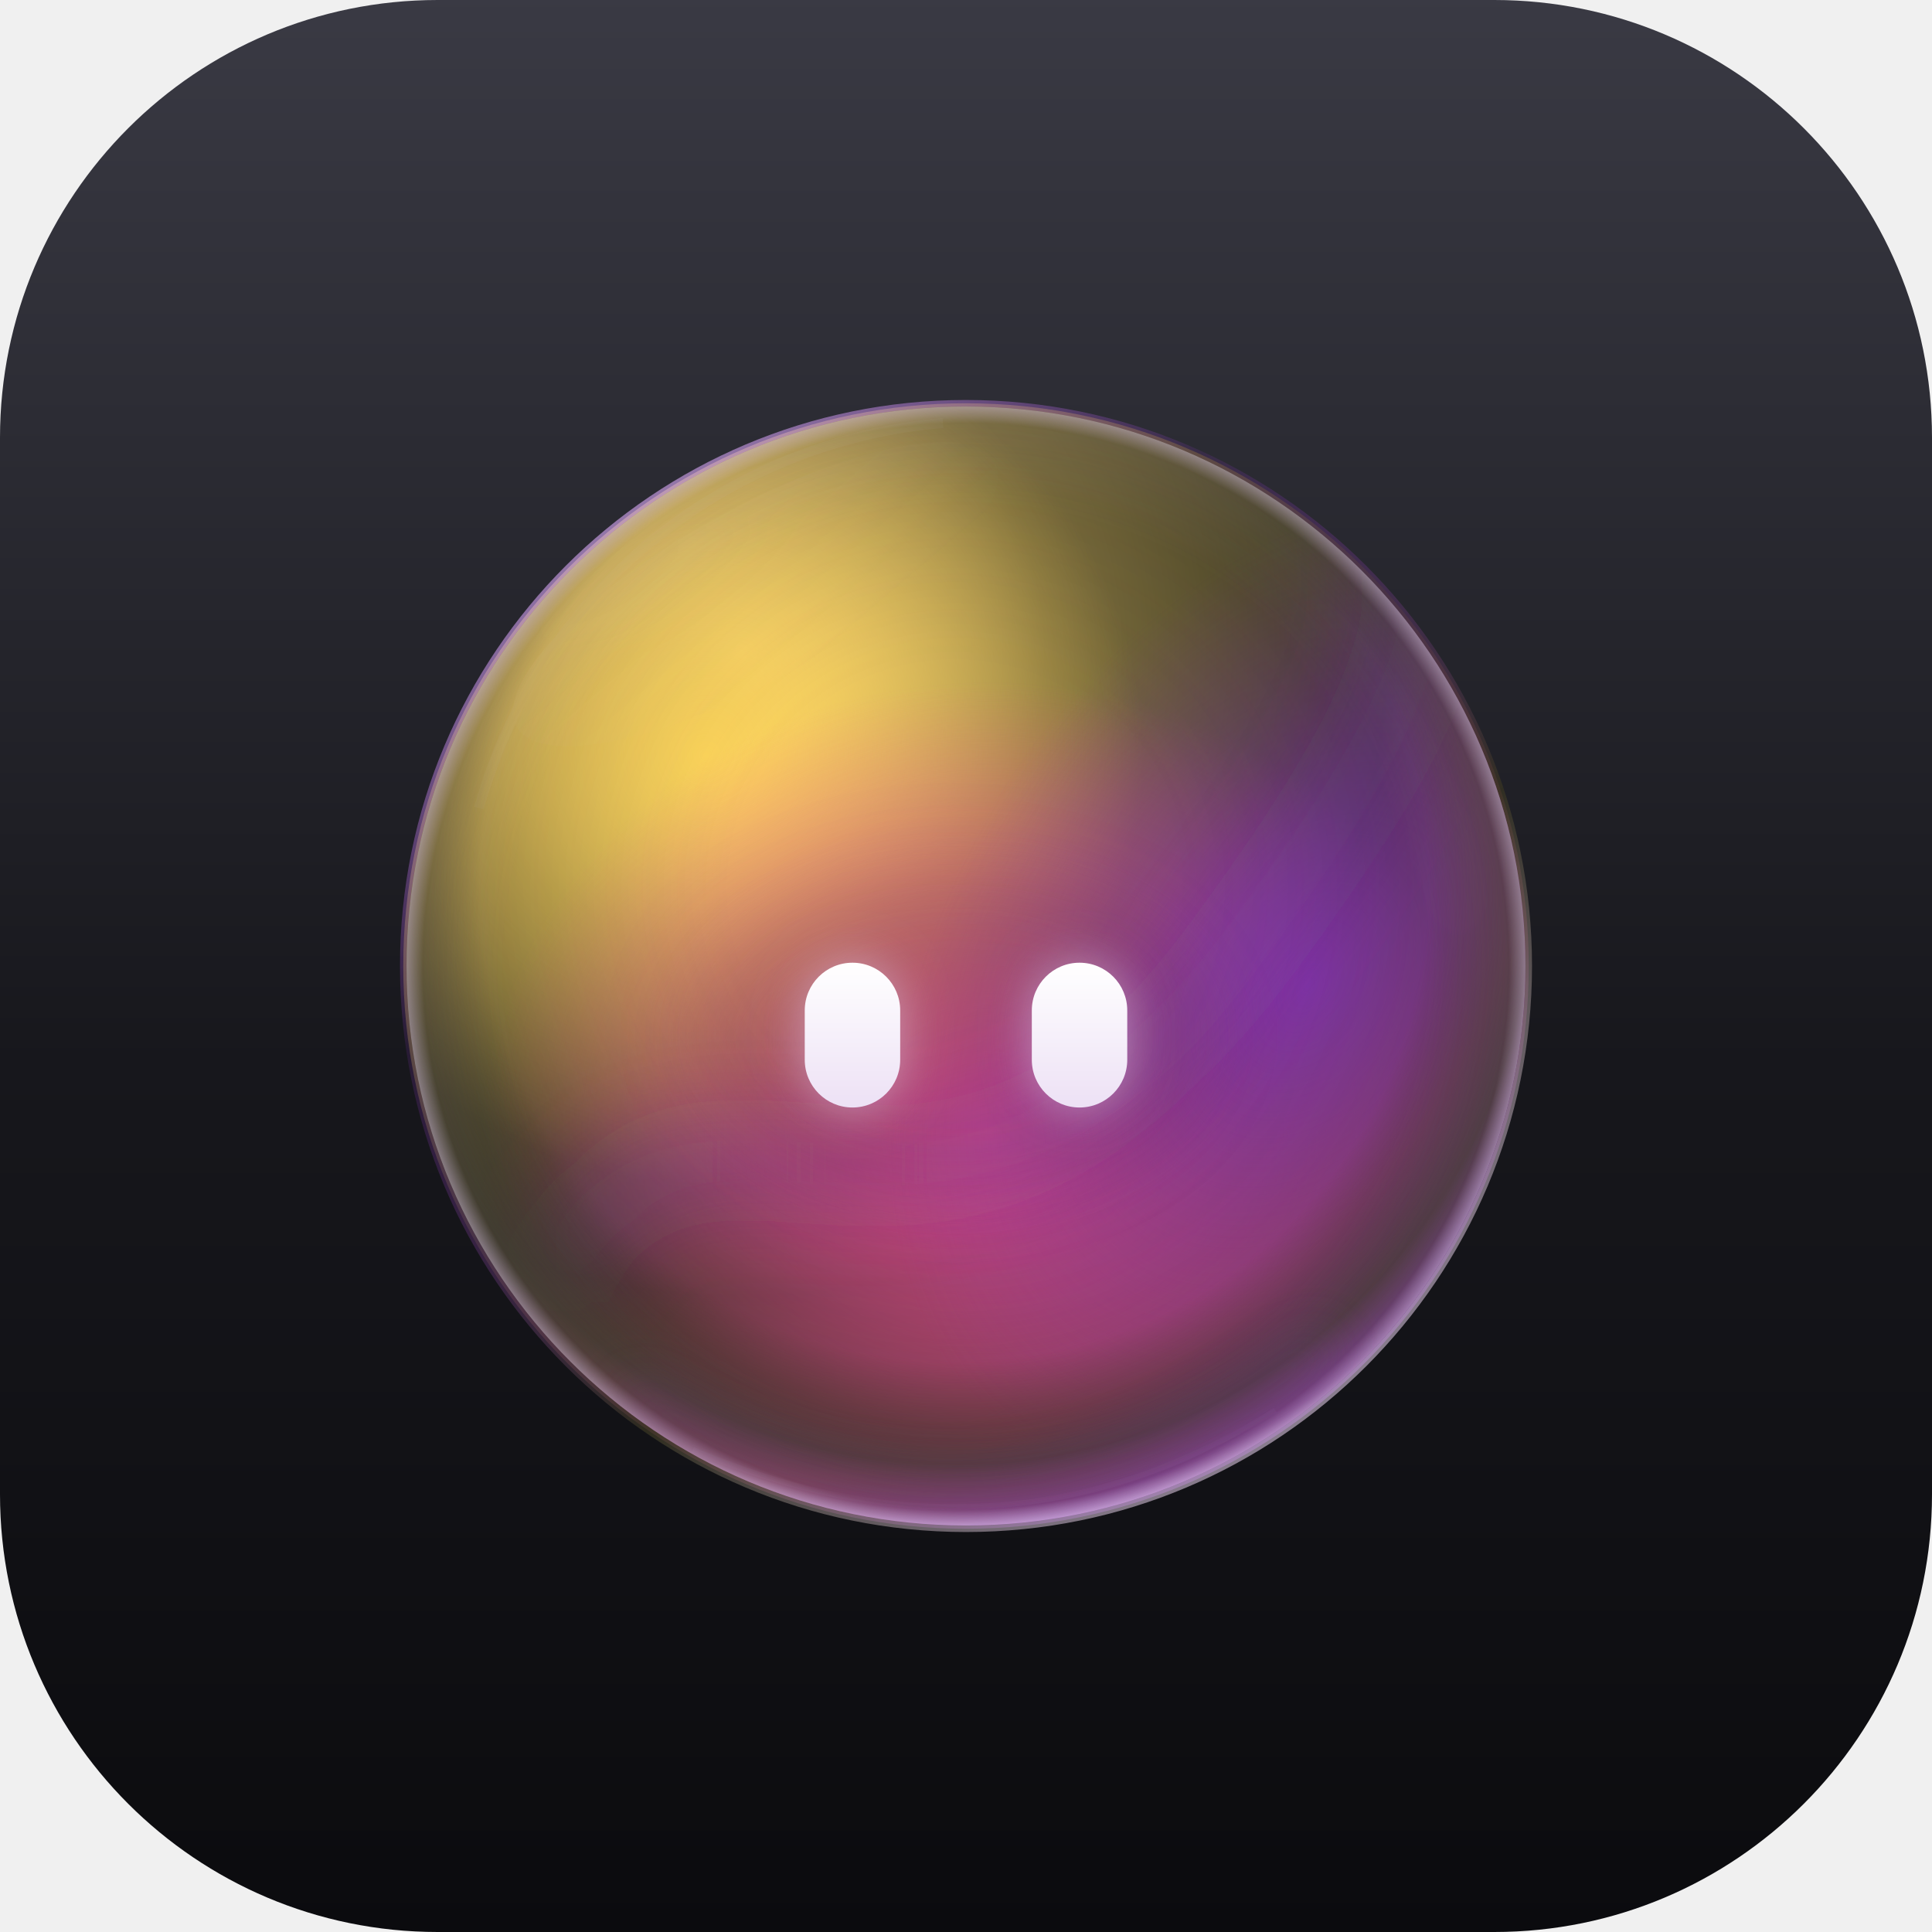
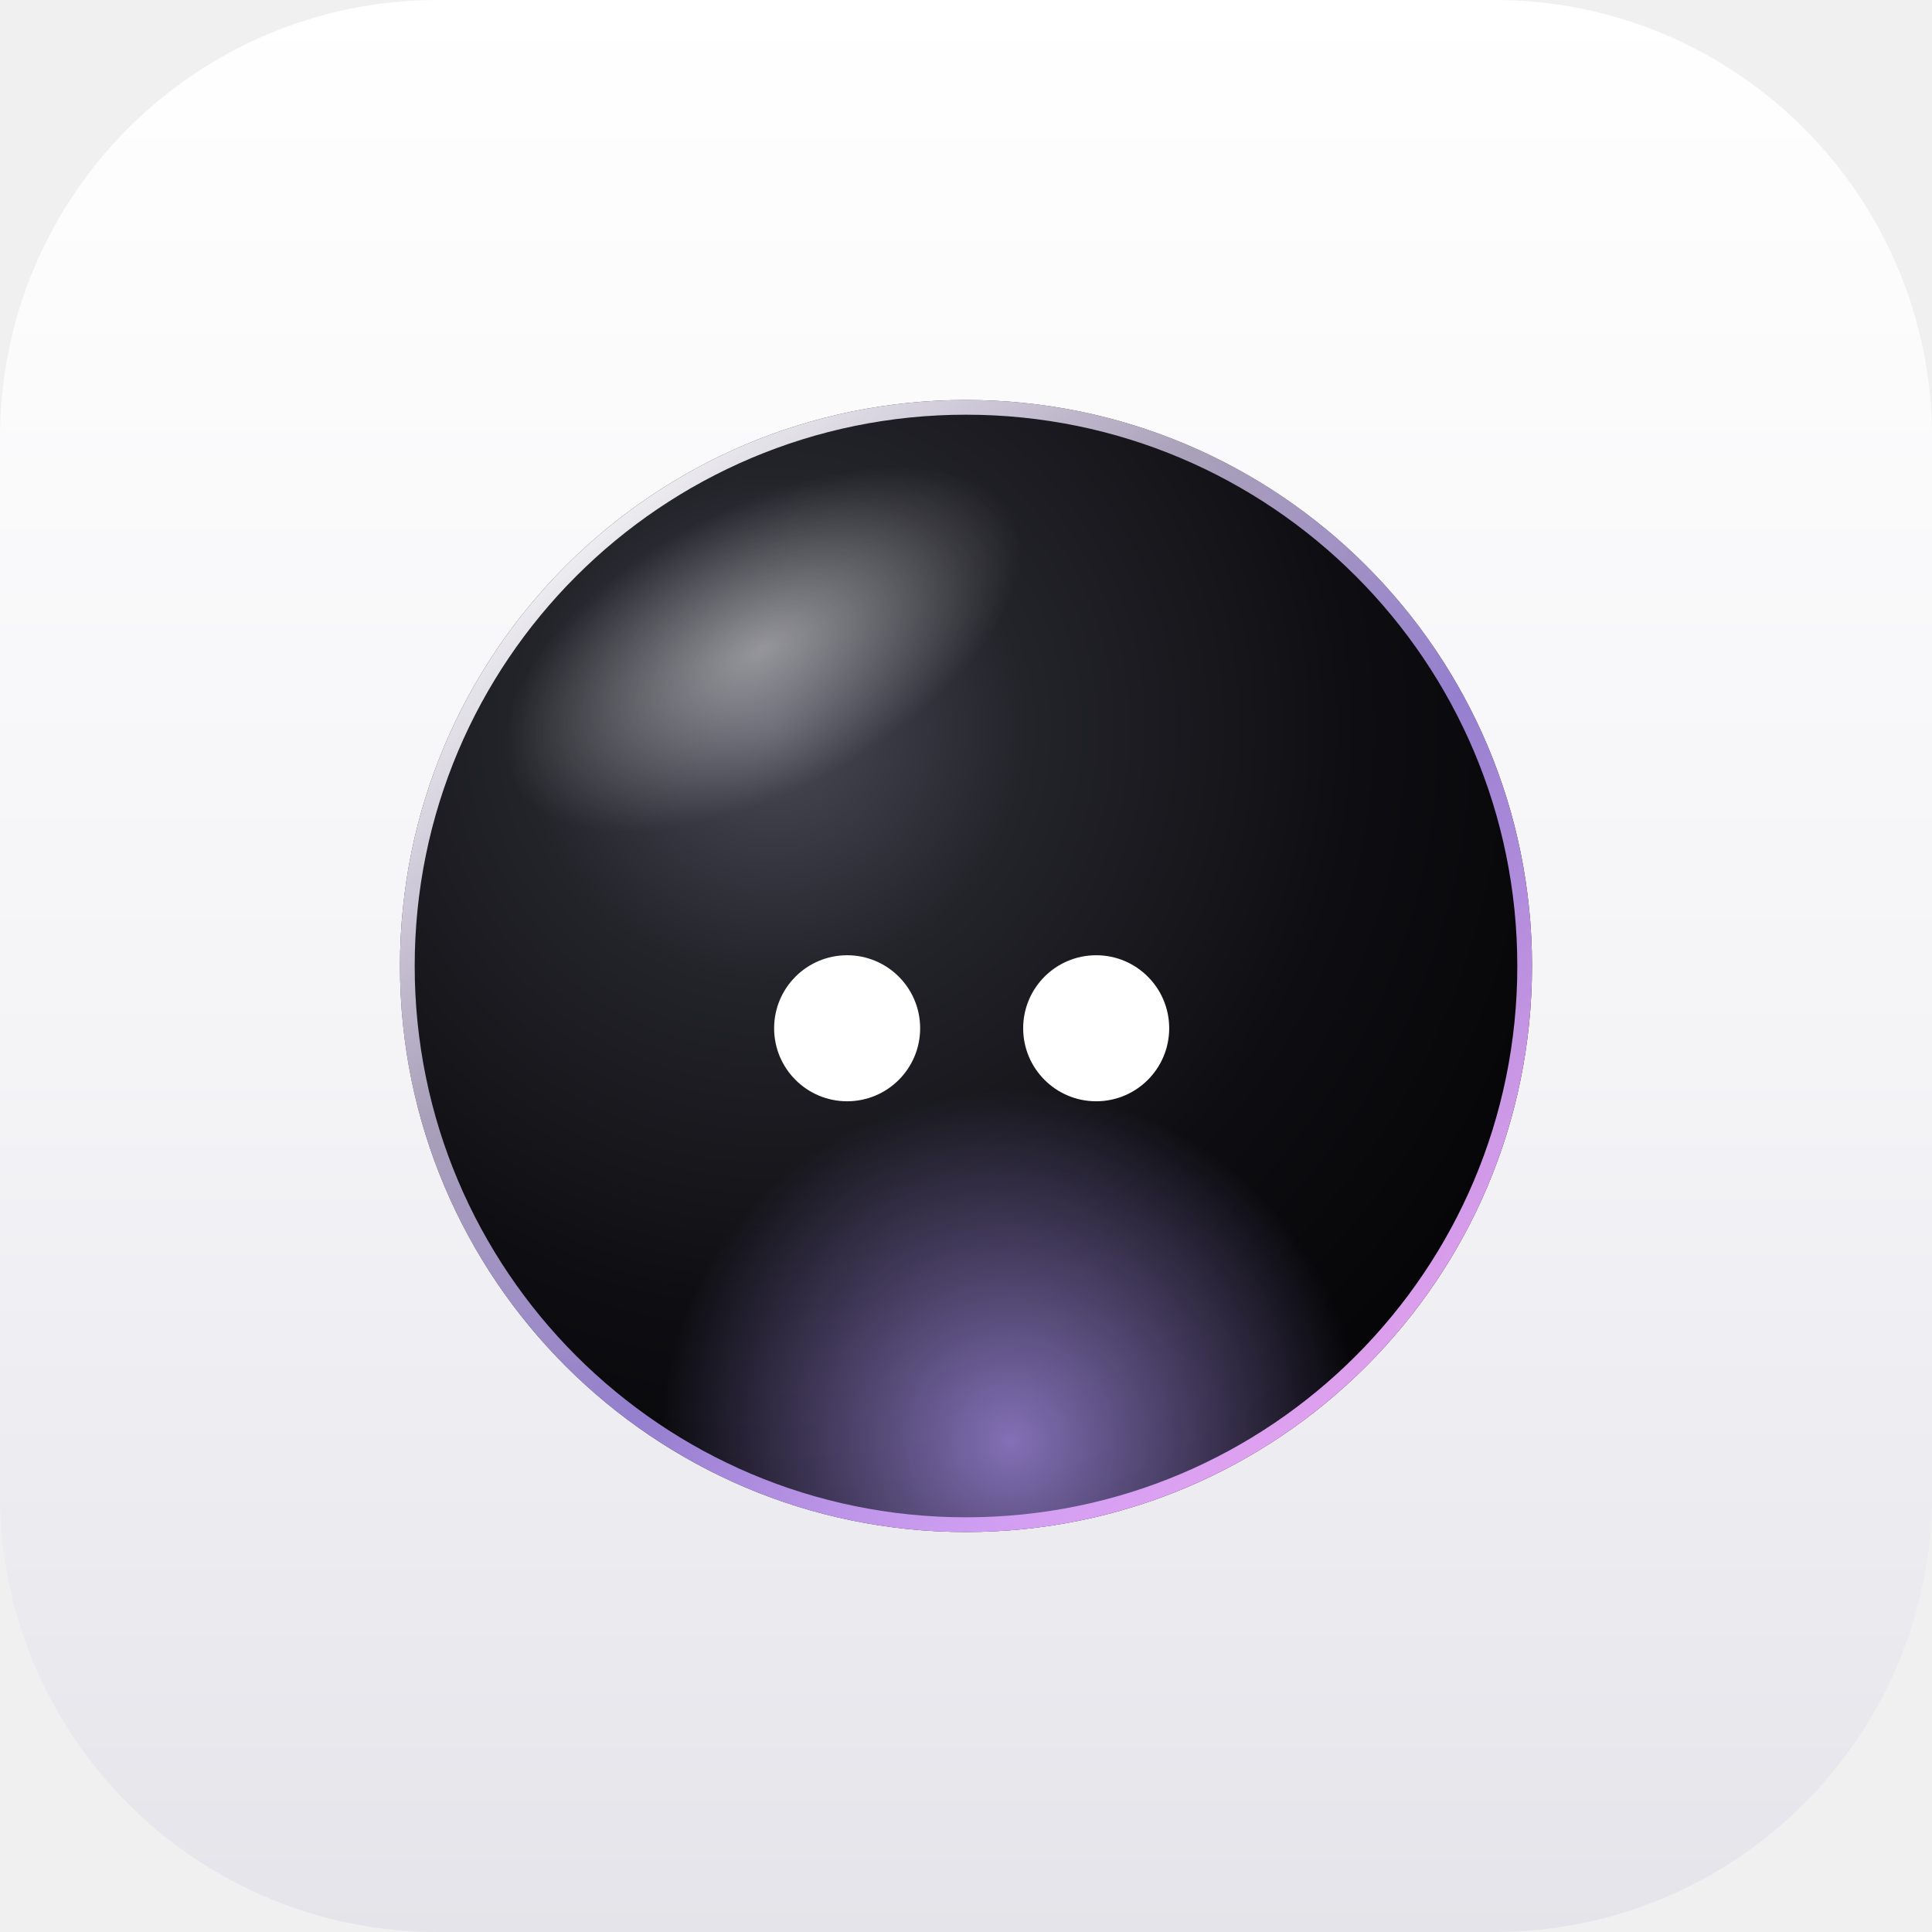
<svg xmlns="http://www.w3.org/2000/svg" width="512" height="512" viewBox="0 0 512 512" role="img" aria-label="tyro">
  <defs>
    <linearGradient id="t" x1="0" y1="0" x2="0" y2="1">
-       <stop offset="0" stop-color="#3a3a44" />
-       <stop offset="0.55" stop-color="#17171c" />
-       <stop offset="1" stop-color="#0b0b0e" />
+       <stop offset="0" stop-color="#ffffff" />
+       <stop offset="0.55" stop-color="#f4f4f7" />
+       <stop offset="1" stop-color="#e4e4ea" />
    </linearGradient>
+     <radialGradient id="b" gradientUnits="userSpaceOnUse" cx="205" cy="193" r="258">
+       <stop offset="0" stop-color="#4b4b58" />
+       <stop offset="0.26" stop-color="#23232a" />
+       <stop offset="0.6" stop-color="#0e0e12" />
+       <stop offset="1" stop-color="#020203" />
+     </radialGradient>
+     <radialGradient id="g" gradientUnits="userSpaceOnUse" cx="268" cy="382" r="93">
+       <stop offset="0" stop-color="#b79cff" stop-opacity="0.7" />
+       <stop offset="1" stop-color="#b79cff" stop-opacity="0" />
+     </radialGradient>
+     <radialGradient id="s">
+       <stop offset="0" stop-color="#ffffff" stop-opacity="0.45" />
+       <stop offset="1" stop-color="#ffffff" stop-opacity="0" />
+     </radialGradient>
+     <linearGradient id="r" gradientUnits="userSpaceOnUse" x1="151" y1="136" x2="361" y2="376">
+       <stop offset="0" stop-color="#ffffff" stop-opacity="0.95" />
+       <stop offset="0.3" stop-color="#e9ddff" stop-opacity="0.7" />
+       <stop offset="0.6" stop-color="#b79cff" stop-opacity="0.8" />
+       <stop offset="1" stop-color="#f0abfc" stop-opacity="0.95" />
+     </linearGradient>
+     <clipPath id="c">
+       <circle cx="256" cy="256" r="150" />
+     </clipPath>
  </defs>
  <rect width="512" height="512" rx="116" fill="url(#t)" />
-   <svg x="106" y="106" width="300" height="300" viewBox="48 49 344 344">
-     <defs>
-       <clipPath id="pwa-clip">
-         <circle cx="220" cy="221" r="170" />
-       </clipPath>
-       <radialGradient id="pwa-halo">
-         <stop stop-color="#f34c9b" stop-opacity=".32" />
-         <stop offset="1" stop-color="#f34c9b" stop-opacity="0" />
-       </radialGradient>
-       <radialGradient id="pwa-body" cx="30%" cy="22%" r="82%">
-         <stop stop-color="#f8d37b" />
-         <stop offset=".33" stop-color="#83733e" />
-         <stop offset=".7" stop-color="#353221" />
-         <stop offset=".9" stop-color="#813c52" />
-         <stop offset="1" stop-color="#75349b" />
-       </radialGradient>
-       <radialGradient id="pwa-bloom">
-         <stop stop-color="#f34c9b" stop-opacity=".95" />
-         <stop offset=".44" stop-color="#f34c9b" stop-opacity=".58" />
-         <stop offset="1" stop-color="#f34c9b" stop-opacity="0" />
-       </radialGradient>
-       <radialGradient id="pwa-color">
-         <stop stop-color="#8534ba" stop-opacity=".87" />
-         <stop offset=".5" stop-color="#8534ba" stop-opacity=".38" />
-         <stop offset="1" stop-color="#8534ba" stop-opacity="0" />
-       </radialGradient>
-       <radialGradient id="pwa-first">
-         <stop stop-color="#ffd65b" />
-         <stop offset="1" stop-color="#ffd65b" stop-opacity="0" />
-       </radialGradient>
-       <radialGradient id="pwa-depth" cx="49%" cy="43%" r="57%">
-         <stop offset=".35" stop-color="#353221" stop-opacity="0" />
-         <stop offset=".74" stop-color="#353221" stop-opacity=".14" />
-         <stop offset=".9" stop-color="#353221" stop-opacity=".77" />
-         <stop offset=".97" stop-color="#353221" stop-opacity=".32" />
-         <stop offset="1" stop-color="#dfcaed" stop-opacity=".45" />
-       </radialGradient>
-       <radialGradient id="pwa-fresnel">
-         <stop offset=".82" stop-color="#dfcaed" stop-opacity="0" />
-         <stop offset=".965" stop-color="#dfcaed" stop-opacity=".07" />
-         <stop offset="1" stop-color="#dfcaed" stop-opacity=".55" />
-       </radialGradient>
-       <linearGradient id="pwa-rim" x1="10%" y1="0" x2="85%" y2="100%">
-         <stop stop-color="#dfcaed" />
-         <stop offset=".32" stop-color="#8534ba" stop-opacity=".15" />
-         <stop offset=".64" stop-color="#353221" stop-opacity=".8" />
-         <stop offset="1" stop-color="#dfcaed" stop-opacity=".7" />
-       </linearGradient>
-       <linearGradient id="pwa-shine" x1="0" y1="0" x2="65%" y2="100%">
-         <stop stop-color="#ffffff" stop-opacity=".95" />
-         <stop offset=".4" stop-color="#dfcaed" stop-opacity=".42" />
-         <stop offset="1" stop-color="#dfcaed" stop-opacity="0" />
-       </linearGradient>
-       <linearGradient id="pwa-eye" x1="0" y1="0" x2="0" y2="100%">
-         <stop stop-color="#ffffff" />
-         <stop offset="1" stop-color="#ede1f5" />
-       </linearGradient>
-       <filter id="pwa-soft" x="-60%" y="-100%" width="220%" height="300%">
-         <feGaussianBlur stdDeviation="8" />
-       </filter>
-       <filter id="pwa-blur" x="-50%" y="-50%" width="200%" height="200%">
-         <feGaussianBlur stdDeviation="13" />
-       </filter>
-       <filter id="pwa-light" x="-80%" y="-100%" width="260%" height="300%">
-         <feGaussianBlur stdDeviation="7" />
-       </filter>
-     </defs>
-     <g id="pwa-orb">
-       <circle cx="220" cy="221" r="171" fill="url(#pwa-body)" stroke="url(#pwa-rim)" stroke-width="2" />
-       <g clip-path="url(#pwa-clip)">
-         <g id="pwa-fluid">
-           <ellipse cx="141" cy="157" rx="133" ry="130" fill="url(#pwa-first)" />
-           <ellipse cx="227" cy="272" rx="154" ry="138" fill="url(#pwa-bloom)" />
-           <ellipse cx="324" cy="227" rx="111" ry="163" transform="rotate(32 324 227)" fill="url(#pwa-color)" />
-           <path d="M93 320C139 224 208 350 308 210C356 144 366 113 355 84" stroke="#8534ba" stroke-opacity=".3" stroke-width="24" fill="none" filter="url(#pwa-blur)" />
-         </g>
-         <circle cx="220" cy="221" r="170" fill="url(#pwa-depth)" />
-         <circle cx="220" cy="221" r="170" fill="url(#pwa-fresnel)" />
-         <g id="pwa-reflection" opacity="0.05">
-           <ellipse cx="156" cy="108" rx="83" ry="26" transform="rotate(-29 156 108)" fill="url(#pwa-shine)" />
-           <ellipse cx="124" cy="105" rx="30" ry="9" transform="rotate(-35 124 105)" fill="#ffffff" opacity=".58" filter="url(#pwa-soft)" />
-           <path d="M72 173C92 102 152 61 213 56" fill="none" stroke="#dfcaed" stroke-width="3" opacity=".8" />
-           <path d="M320 112C350 143 368 177 370 211" fill="none" stroke="#dfcaed" stroke-width="9" opacity=".22" filter="url(#pwa-soft)" />
-         </g>
-         <path d="M116 350Q226 418 331 334" fill="none" stroke="#8534ba" stroke-width="13" opacity="0.213" filter="url(#pwa-soft)" />
-         <path d="M137 368Q231 408 314 356" fill="none" stroke="#dfcaed" stroke-width="1.7" opacity="0.031" />
-         <ellipse cx="216" cy="242" rx="80" ry="50" fill="#353221" opacity=".2" filter="url(#pwa-blur)" />
-         <g data-look="true" transform="translate(0 0)">
-           <g id="pwa-lids">
-             <g id="pwa-face">
-               <g opacity="0.562" filter="url(#pwa-light)">
-                 <g fill="#dfcaed">
-                   <rect x="171" y="220" width="29" height="44" rx="14.5" />
-                   <rect x="240" y="220" width="29" height="44" rx="14.5" />
-                 </g>
-               </g>
-               <g fill="url(#pwa-eye)">
-                 <rect x="171" y="220" width="29" height="44" rx="14.5" />
-                 <rect x="240" y="220" width="29" height="44" rx="14.5" />
-               </g>
-             </g>
-           </g>
-         </g>
-       </g>
-     </g>
-   </svg>
+   <circle cx="256" cy="256" r="150" fill="url(#b)" />
+   <g clip-path="url(#c)">
+     <circle cx="256" cy="256" r="150" fill="url(#g)" />
+     <ellipse cx="202" cy="172" rx="75" ry="37.5" transform="rotate(-28 202 172)" fill="url(#s)" />
+   </g>
+   <circle cx="256" cy="256" r="148.05" fill="none" stroke="url(#r)" stroke-width="3.9" />
+   <circle cx="224.5" cy="272.5" r="19.35" fill="#ffffff" />
+   <circle cx="290.5" cy="272.5" r="19.35" fill="#ffffff" />
</svg>
